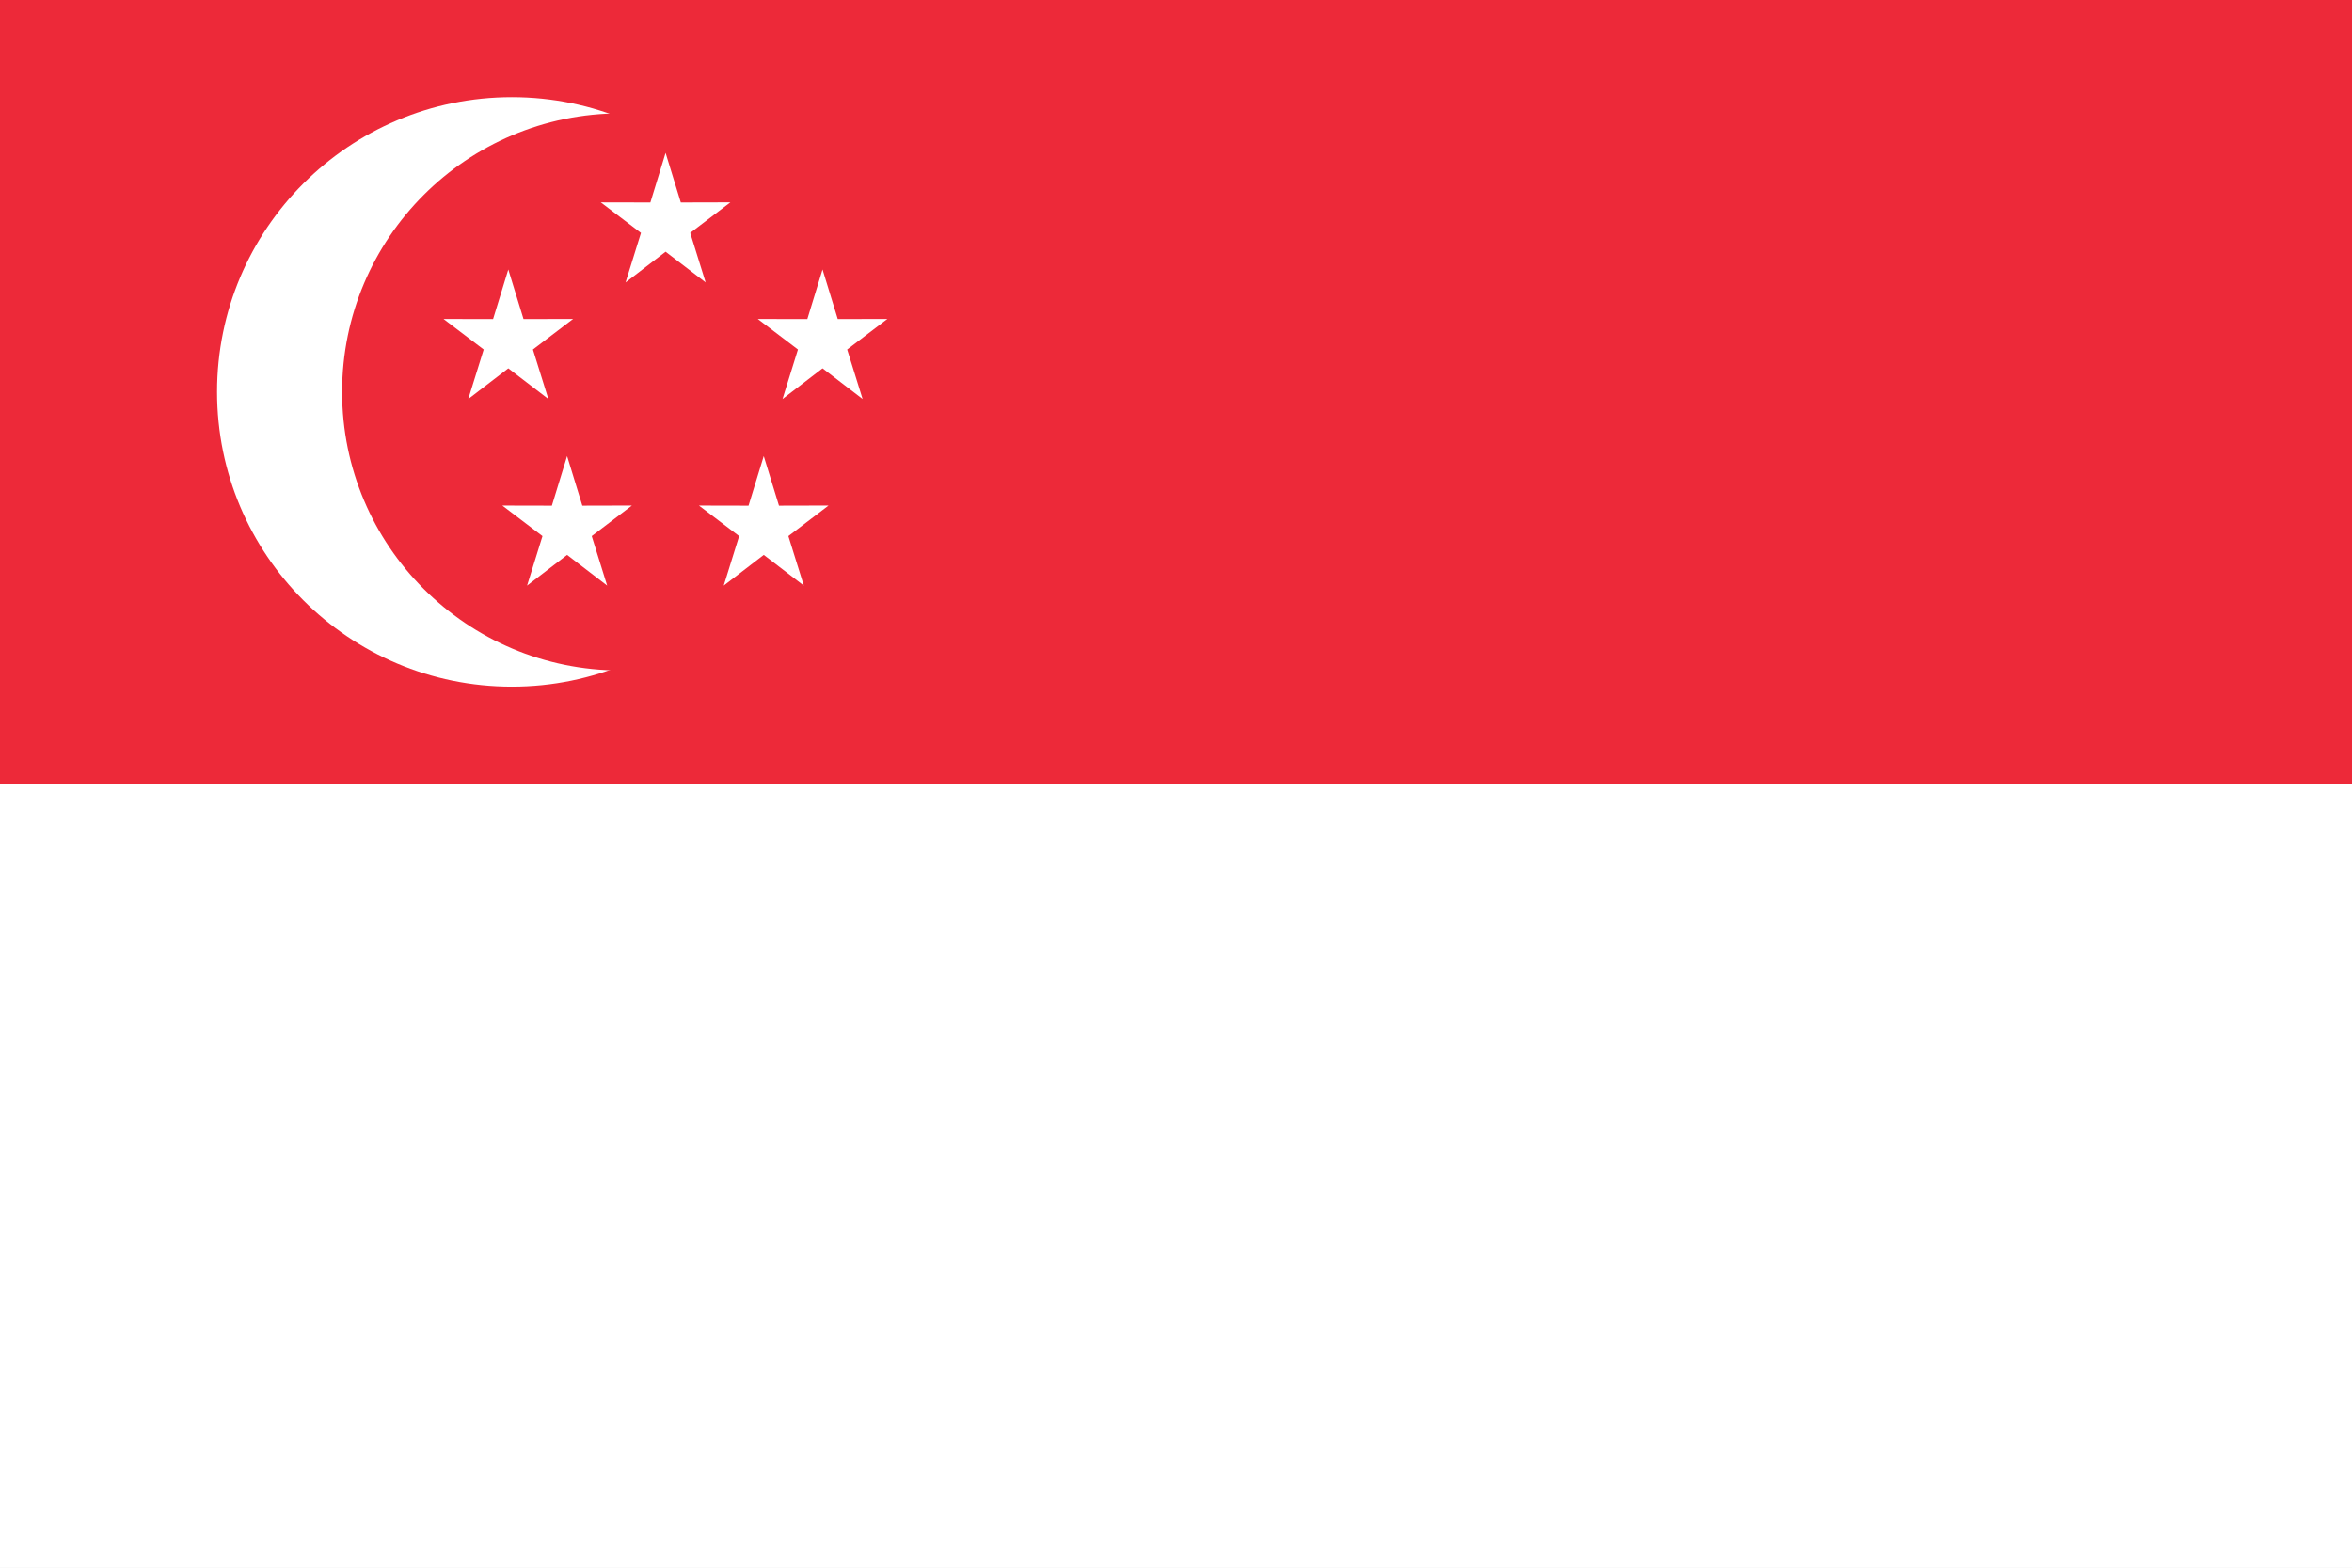
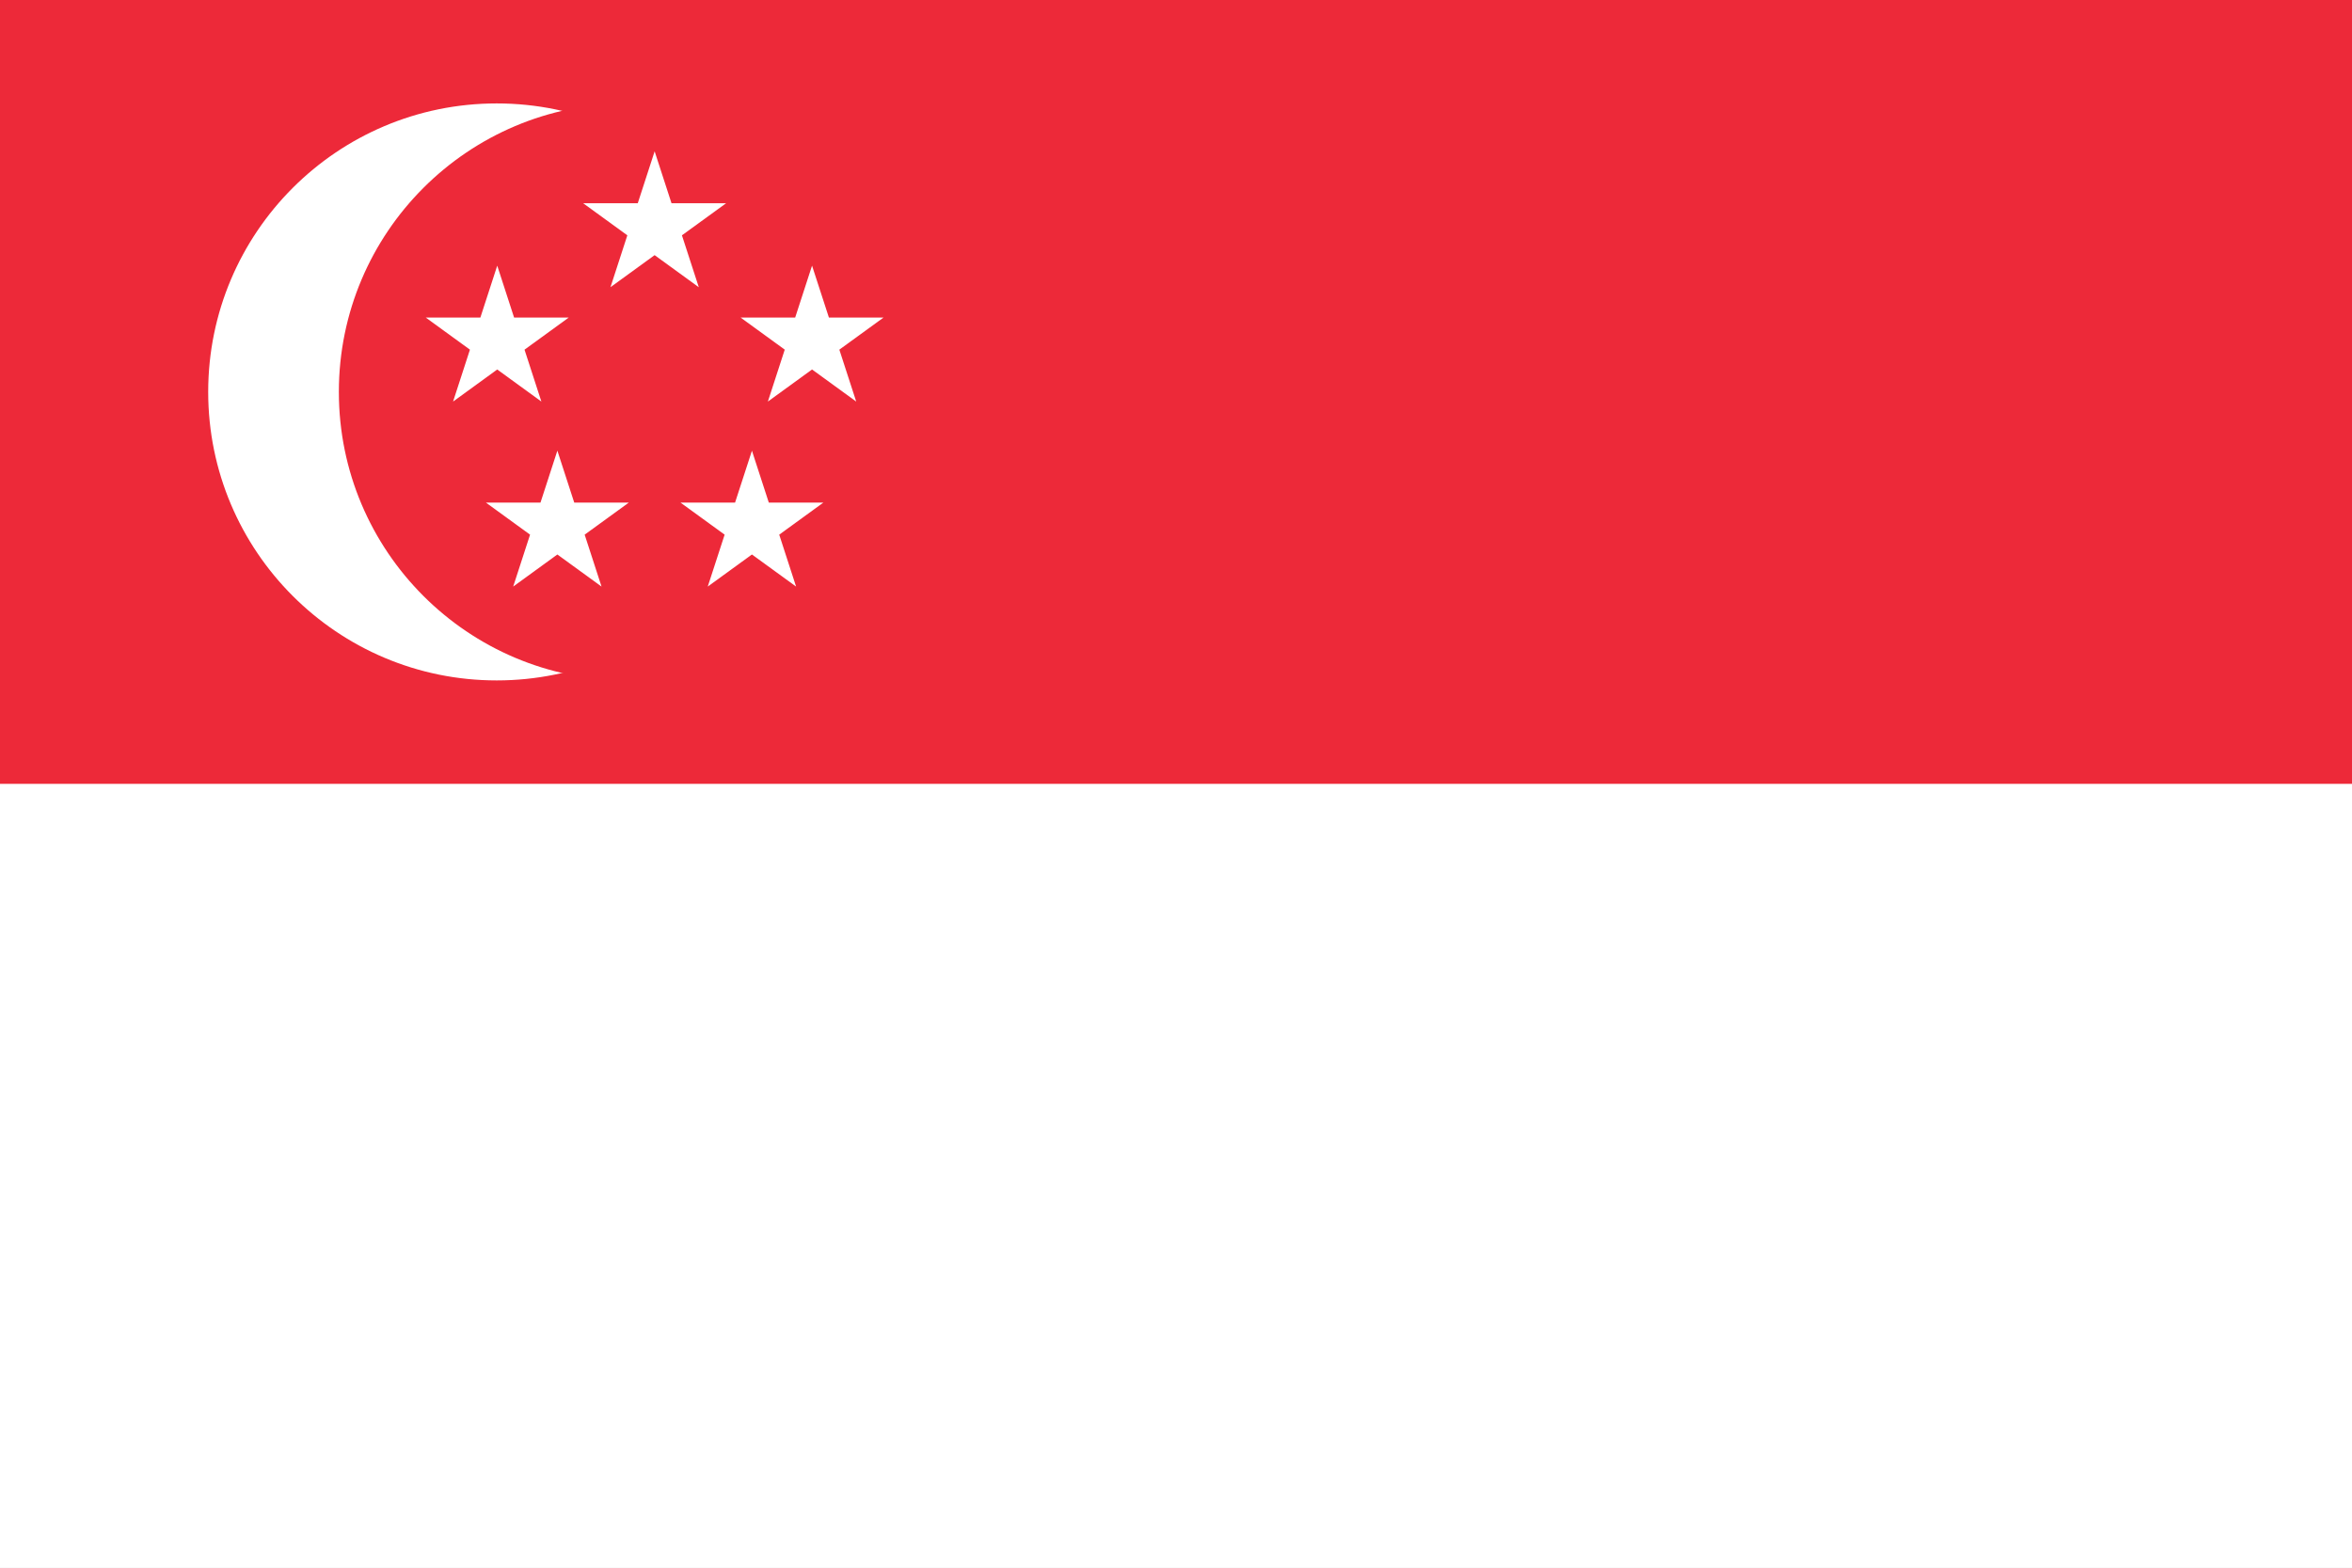
- <svg xmlns="http://www.w3.org/2000/svg" xmlns:xlink="http://www.w3.org/1999/xlink" width="375" height="250" viewBox="0 0 4320 2880">
-   <path fill="#ed2939" d="M0 0h4320v1440H0z" />
-   <path fill="#fff" d="M0 1440h4320v1440H0zM1481.678 720a541.5 541.5 0 1 1-1083 0 541.5 541.5 0 1 1 1083 0z" />
-   <path fill="#ed2939" d="M1651.835 720a511.735 511.735 0 1 1-1023.47 0 511.735 511.735 0 1 1 1023.47 0z" />
-   <path fill="#fff" id="a" d="M1007.195 733.064l-73.56-56.43-73.542 56.457 28.313-90.994-73.795-56.092 91.06.193 27.934-91.123 27.964 91.113 91.06-.226-73.777 56.119 28.343 90.983z" />
-   <use xlink:href="#a" transform="translate(577.189)" />
-   <use xlink:href="#a" transform="translate(288.889 -214.211)" />
-   <use xlink:href="#a" transform="translate(108 342.749)" />
-   <use xlink:href="#a" transform="translate(469.189 342.749)" />
+ <svg xmlns="http://www.w3.org/2000/svg" xmlns:xlink="http://www.w3.org/1999/xlink" width="375" height="250" fill="#fff" viewBox="0 0 54 36">
+   <path d="M0 0h54v36H0z" />
+   <path fill="#ed2939" d="M0 0h54v18H0z" />
+   <circle cx="11.405" cy="9" r="6.625" />
+   <circle cx="14.405" cy="9" r="6.625" fill="#ed2939" />
+   <path id="a" d="m15.03 3.475-1.014 3.12 2.655-1.928h-3.282l2.655 1.929z" />
+   <g id="b">
+     <use xlink:href="#a" transform="rotate(72 15.03 9)" />
+     <use xlink:href="#a" transform="rotate(216 15.03 9)" />
+   </g>
+   <use xlink:href="#b" transform="rotate(72 15.03 9)" />
</svg>
